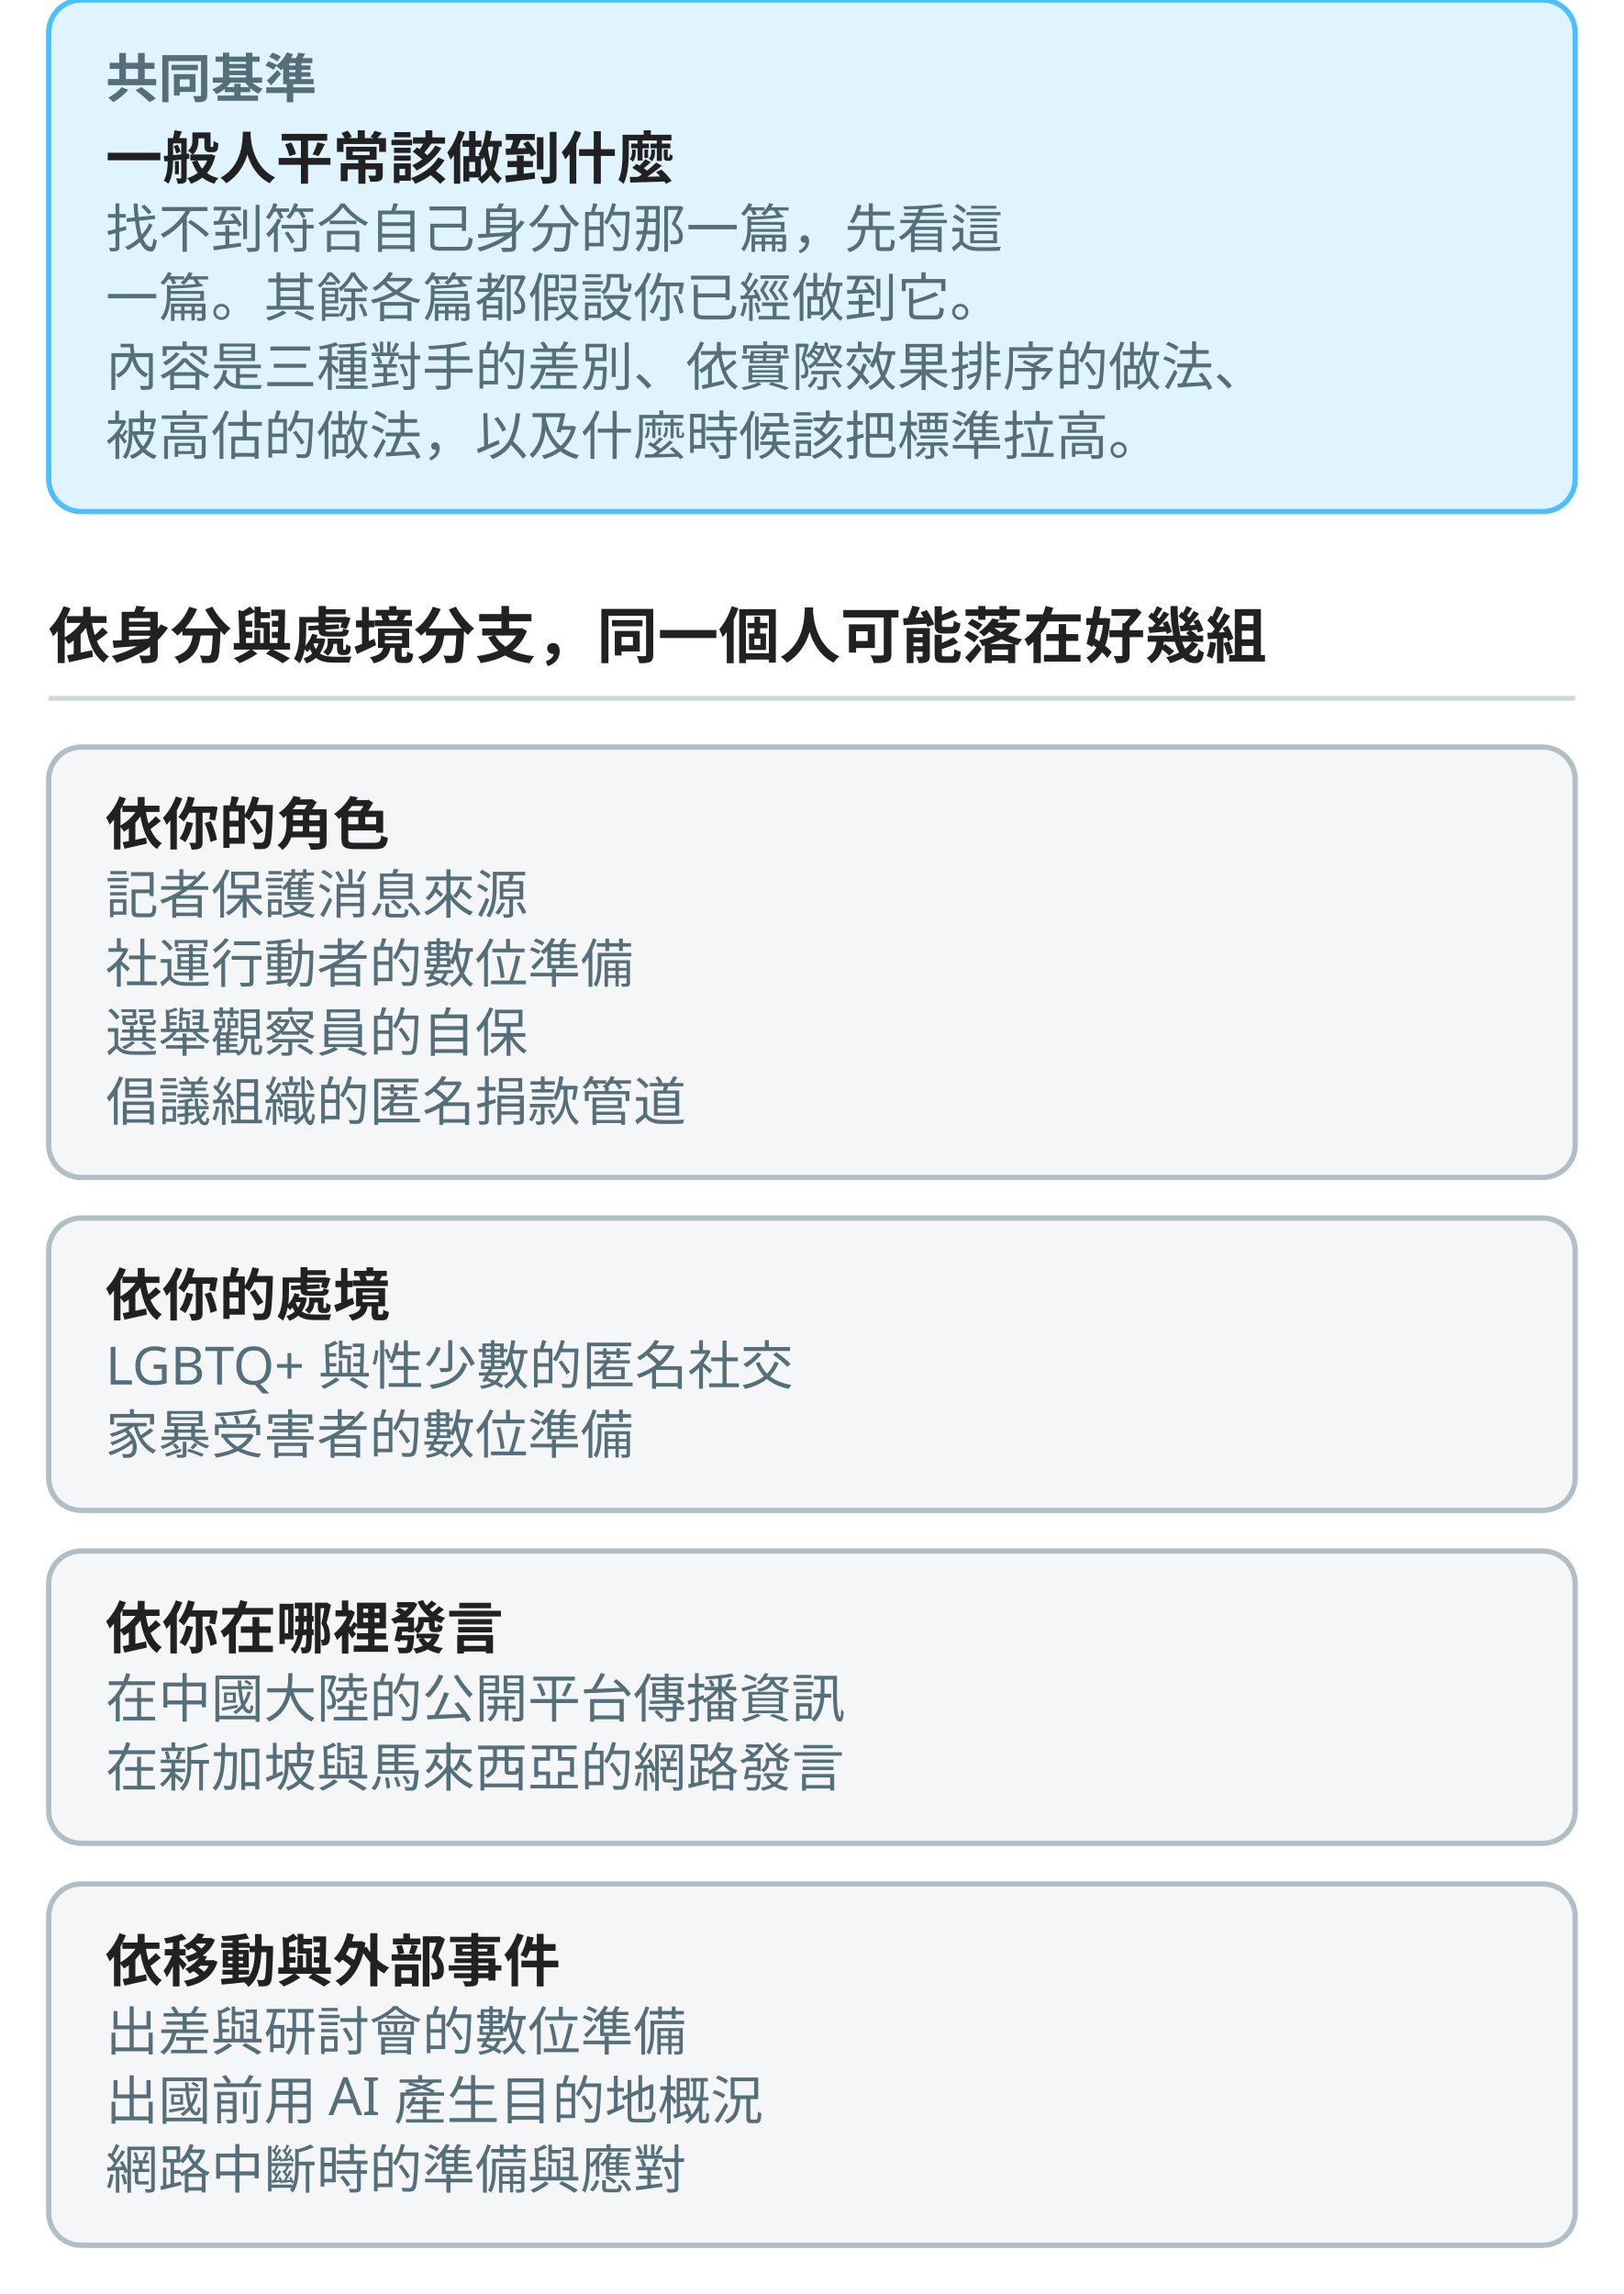
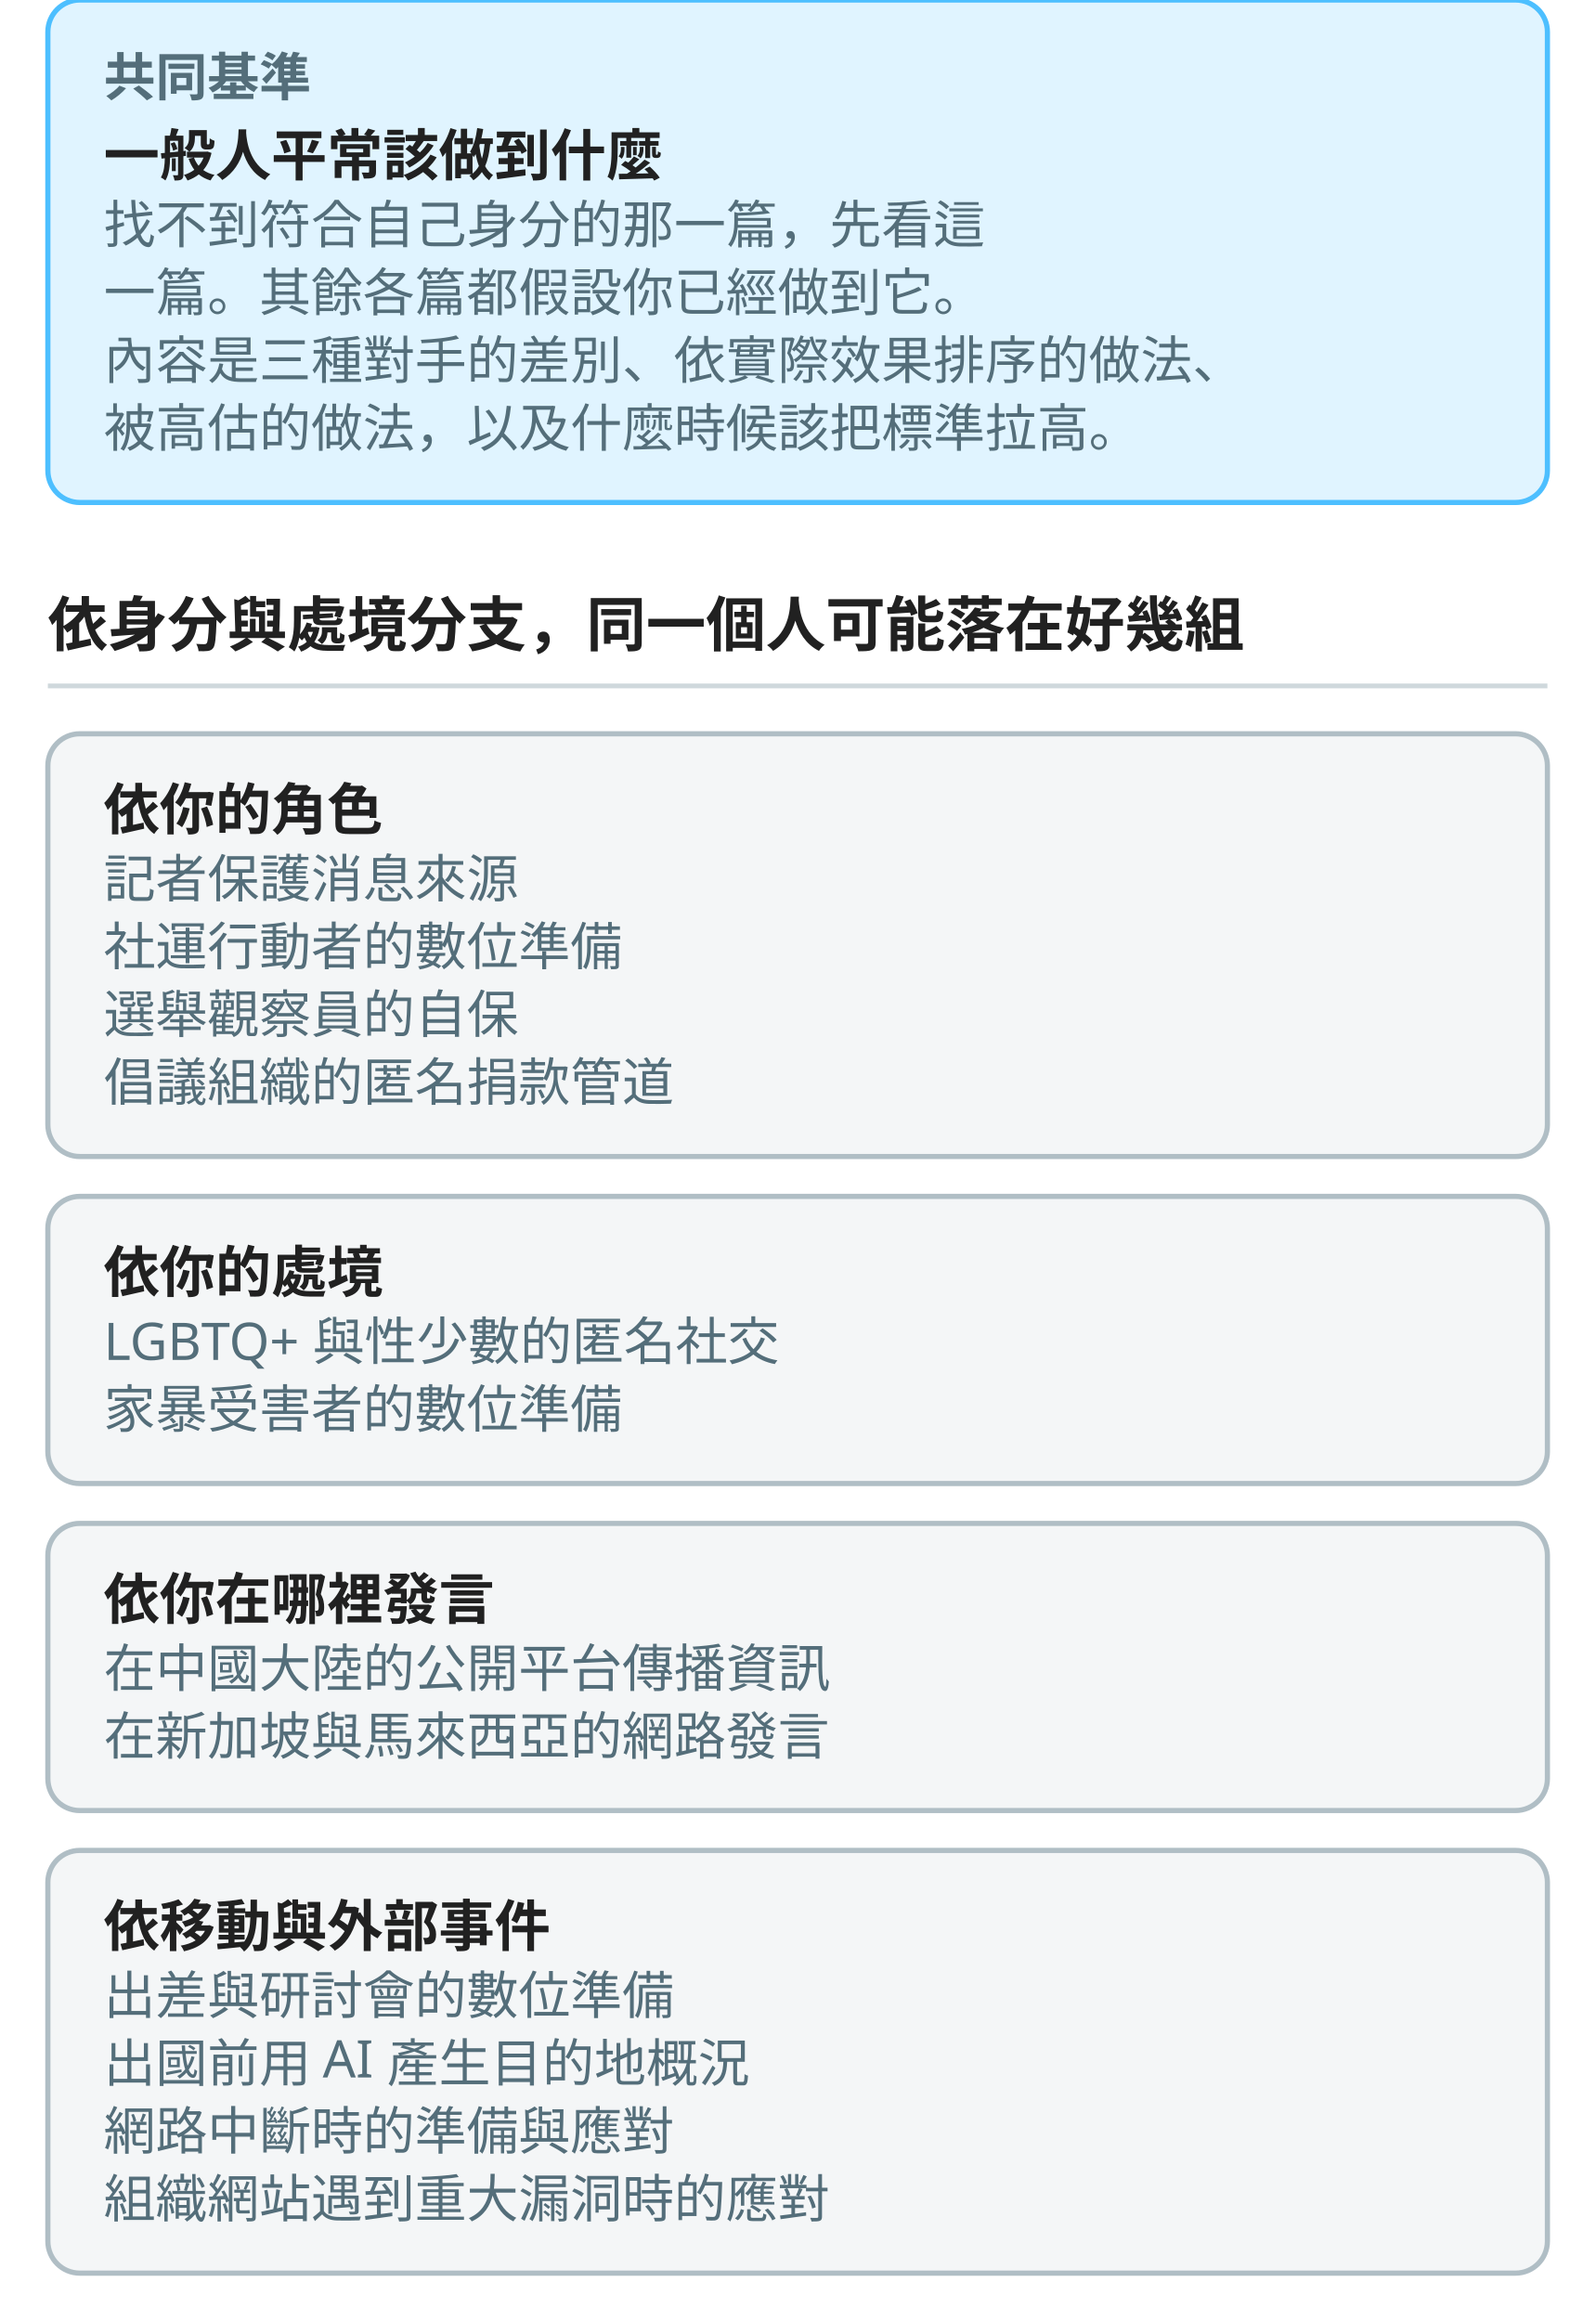
- <svg xmlns="http://www.w3.org/2000/svg" viewBox="0 0 400 565" width="400" height="565" role="img" aria-labelledby="title">
+ <svg xmlns="http://www.w3.org/2000/svg" viewBox="0 0 400 582" width="400" height="582" role="img" aria-labelledby="title">
  <style>
  text { font-family: "Noto Sans TC", "PingFang TC", "Microsoft JhengHei", "Source Han Sans TC", sans-serif; }
  .t-main { fill: #212121; }
  .t-mute { fill: #546e7a; }
  .h1   { font-size: 15px; font-weight: 700; }
  .h2   { font-size: 14px; font-weight: 700; }
  .lab  { font-size: 13px; font-weight: 700; }
  .bd   { font-size: 13px; }
  .rule { stroke: #cfd8dc; stroke-width: 1.2; fill: none; }
  .card-c1, .card-n { stroke-width: 1.3; }
  .card-c1 { fill: #e0f4ff; stroke: #4dbfff; }
  .card-n { fill: #f4f6f7; stroke: #b0bec5; }

  @media (prefers-color-scheme: dark) {
    .t-main { fill: #eceff1; }
    .t-mute { fill: #b0bec5; }
    .rule { stroke: #46515a; }
    .card-c1 { fill: #0d2b38; stroke: #4dbfff; }
    .card-n { fill: #1c2226; stroke: #46515a; }
  }
</style>
  <rect class="card-c1" x="12" y="0" width="376" height="126" rx="8" />
  <text class="t-mute lab" x="26" y="24">共同基準</text>
  <text class="t-main h2" x="26" y="44">一般人平常該做到什麼</text>
  <text class="t-mute bd" x="26" y="61">找不到符合自己身分的那一篇，先看這</text>
  <text class="t-mute bd" x="26" y="78">一篇。其餘各篇都假設你已經做到它。</text>
  <text class="t-mute bd" x="26" y="95">內容是三種對手的差別、依實際效果排序的做法、</text>
  <text class="t-mute bd" x="26" y="112">被高估的做法，以及什麼時候該把標準拉高。</text>
  <text class="t-main h1" x="12" y="162">依身分與處境分支，同一個人可能落在好幾組</text>
  <path class="rule" d="M12 172 H388" />
  <rect class="card-n" x="12" y="184" width="376" height="106" rx="8" />
  <text class="t-main h2" x="26" y="208">依你的角色</text>
  <text class="t-mute bd" x="26" y="225">記者保護消息來源</text>
  <text class="t-mute bd" x="26" y="242">社運行動者的數位準備</text>
  <text class="t-mute bd" x="26" y="259">選舉觀察員的自保</text>
  <text class="t-mute bd" x="26" y="276">倡議組織的匿名捐款管道</text>
  <rect class="card-n" x="12" y="300" width="376" height="72" rx="8" />
  <text class="t-main h2" x="26" y="324">依你的處境</text>
  <text class="t-mute bd" x="26" y="341">LGBTQ+ 與性少數的匿名社交</text>
  <text class="t-mute bd" x="26" y="358">家暴受害者的數位準備</text>
  <rect class="card-n" x="12" y="382" width="376" height="72" rx="8" />
  <text class="t-main h2" x="26" y="406">依你在哪裡發言</text>
  <text class="t-mute bd" x="26" y="423">在中國大陸的公開平台傳播資訊</text>
  <text class="t-mute bd" x="26" y="440">在新加坡與馬來西亞的網路發言</text>
-   <rect class="card-n" x="12" y="464" width="376" height="89" rx="8" />
+   <rect class="card-n" x="12" y="464" width="376" height="106" rx="8" />
  <text class="t-main h2" x="26" y="488">依移動與外部事件</text>
  <text class="t-mute bd" x="26" y="505">出差與研討會的數位準備</text>
  <text class="t-mute bd" x="26" y="522">出國前用 AI 產生目的地概況</text>
  <text class="t-mute bd" x="26" y="539">網路中斷時的準備與應對</text>
+   <text class="t-mute bd" x="26" y="556">組織網站遇到重大漏洞時的應對</text>
</svg>
